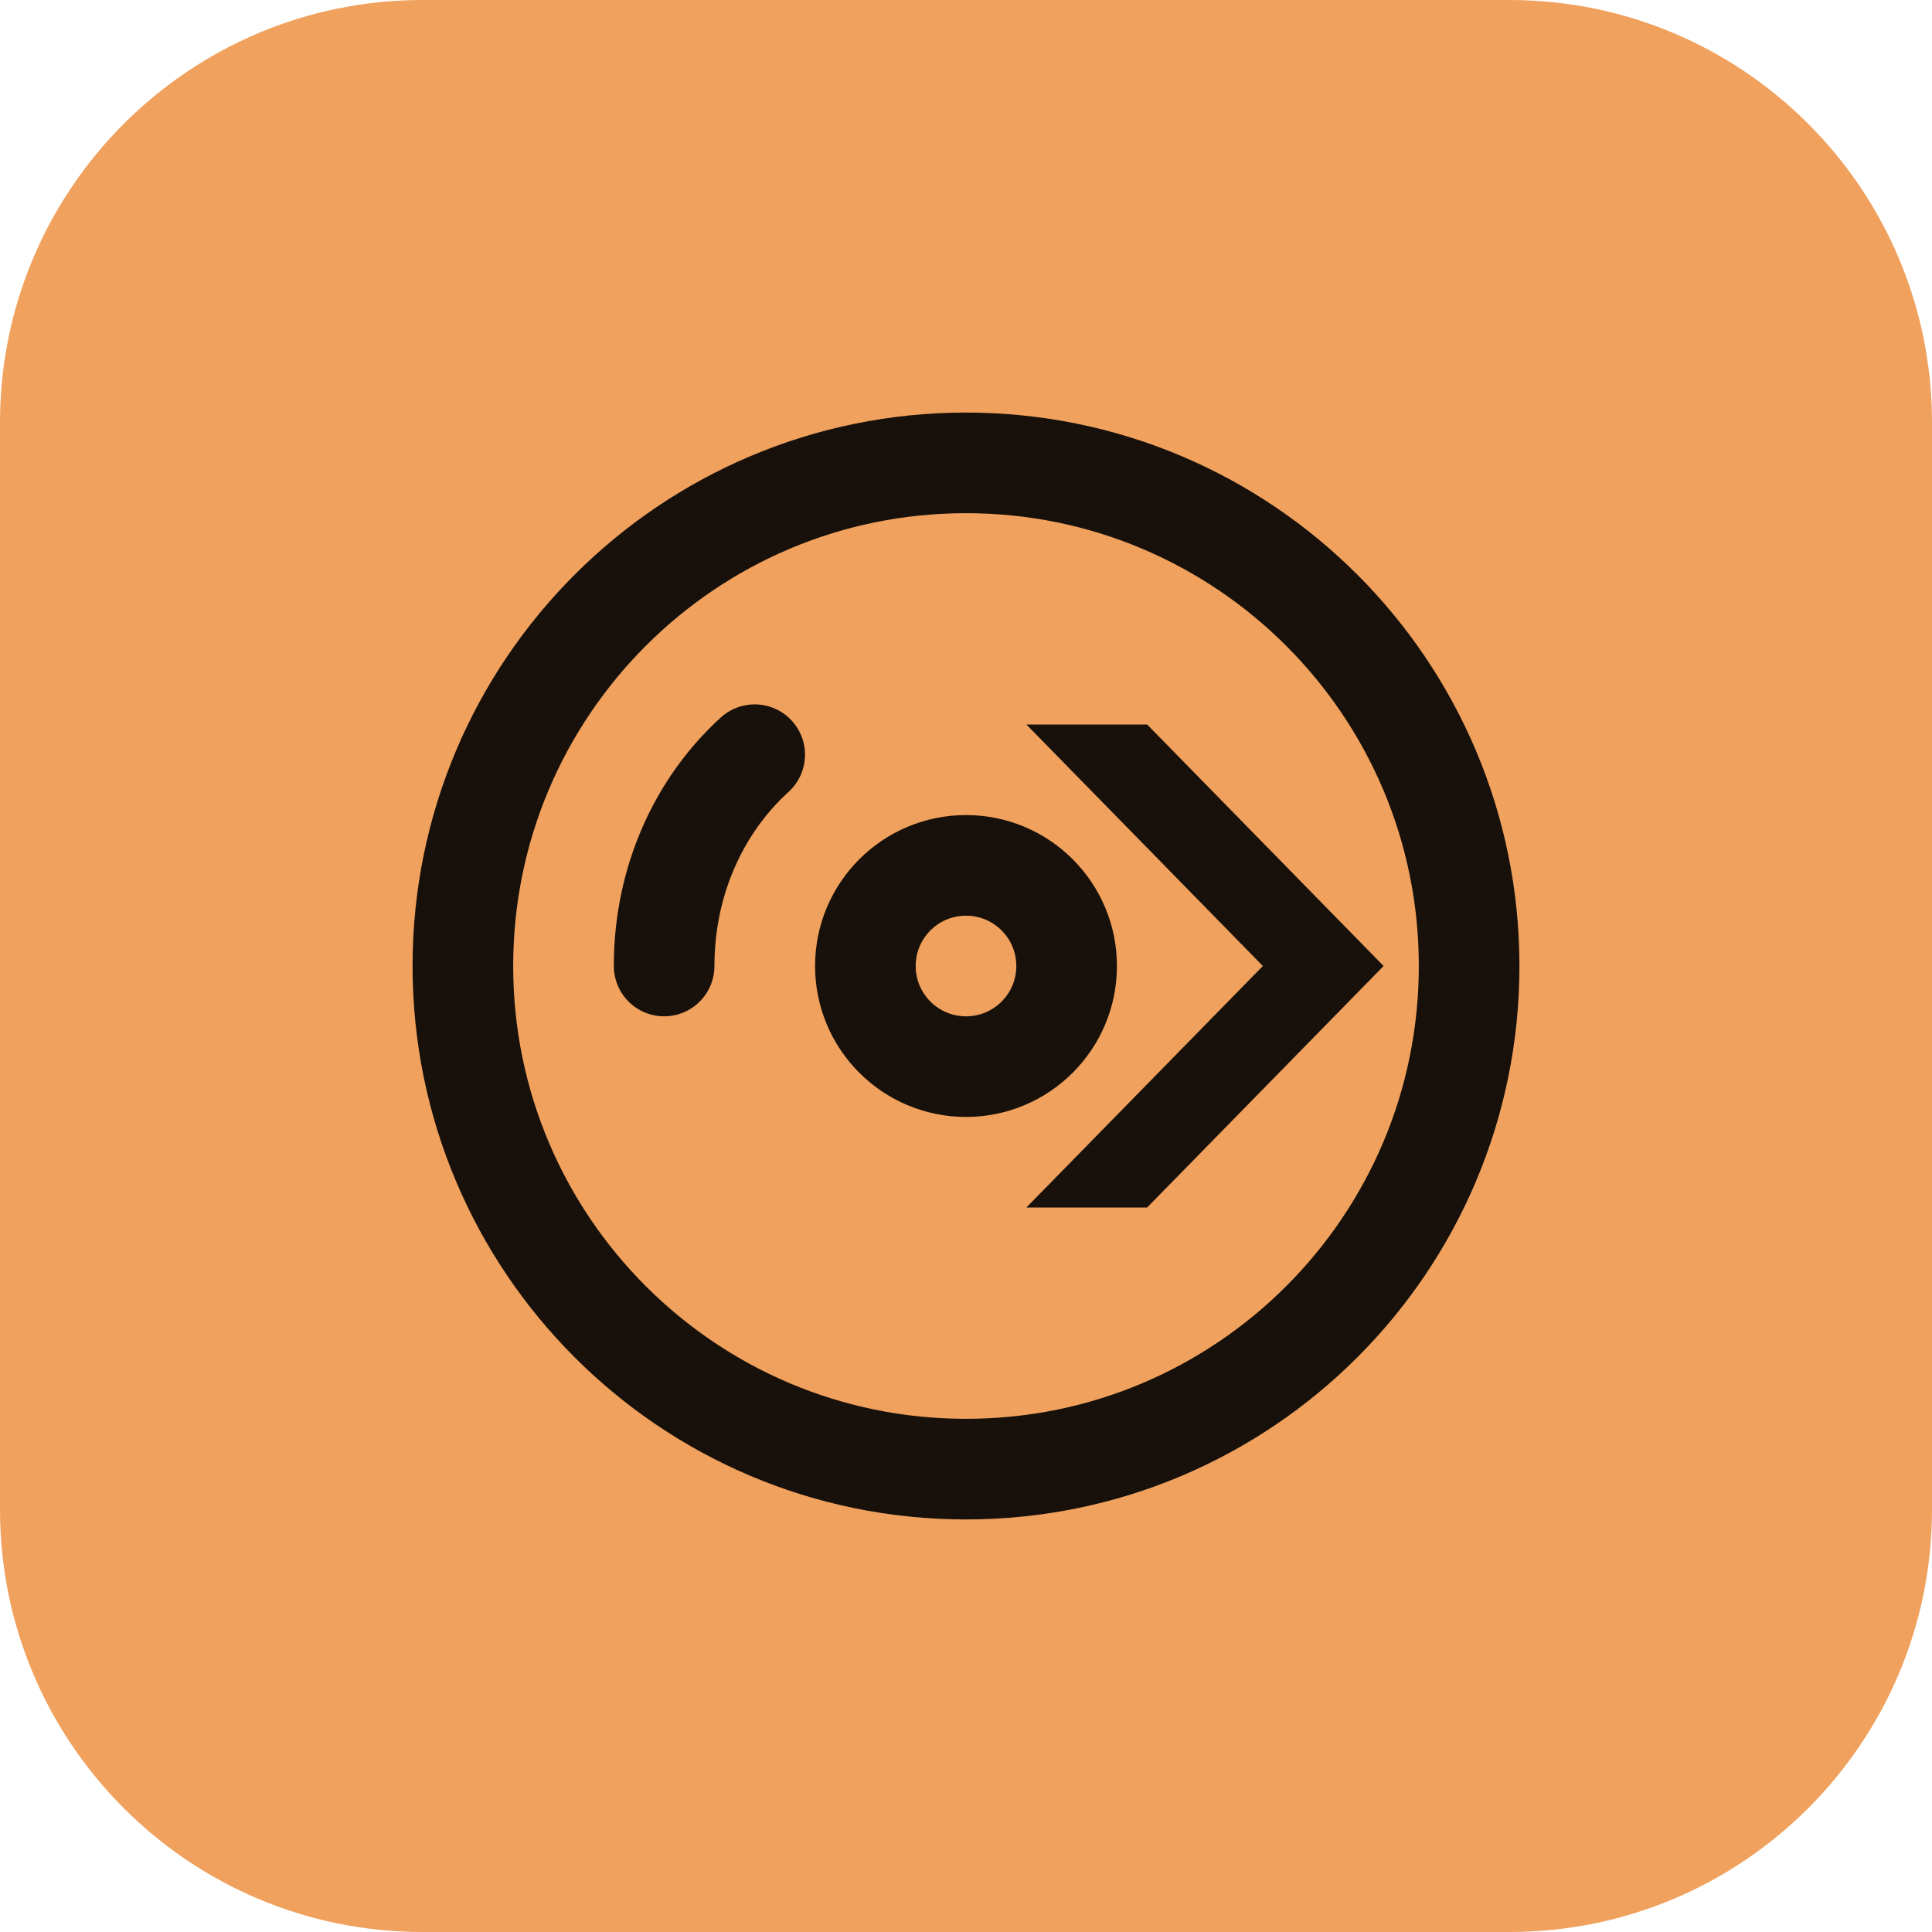
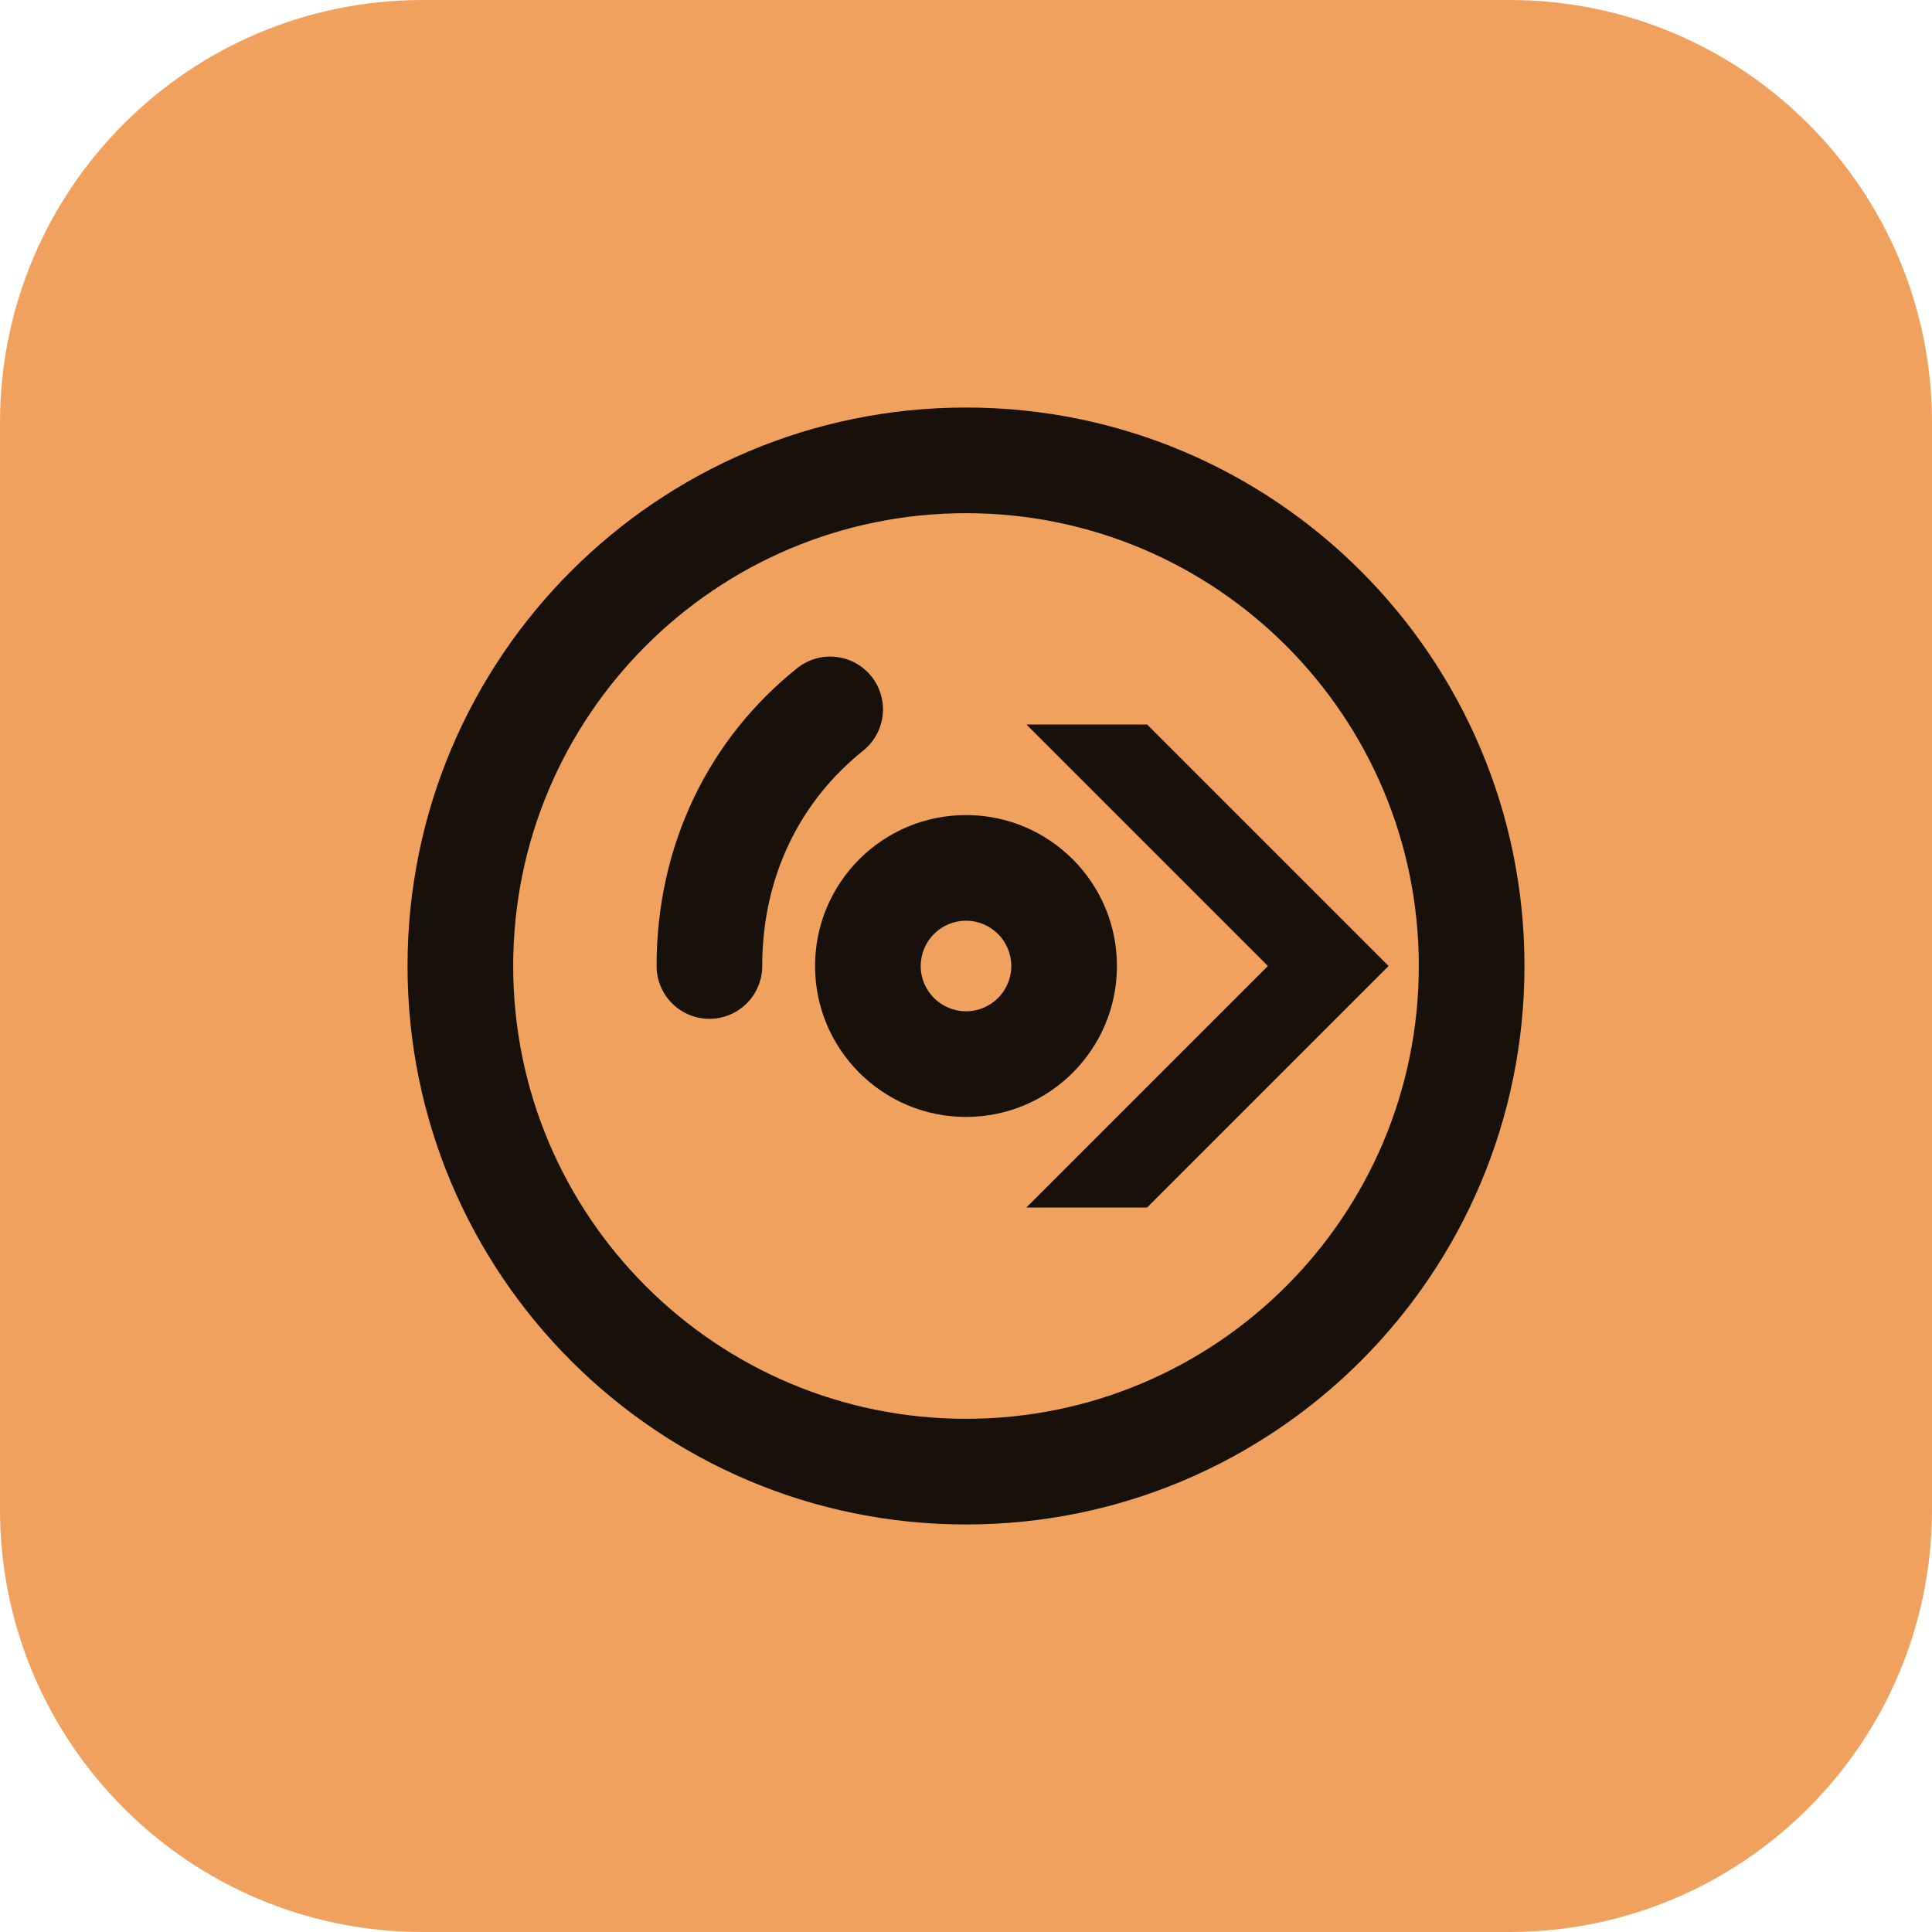
<svg xmlns="http://www.w3.org/2000/svg" viewBox="0 0 1024 1024">
  <rect width="1024" height="1024" rx="224" fill="#F0A15D" />
-   <g transform="translate(192 192) scale(26.6667)" fill="none" stroke="#18110B" stroke-width="2" stroke-linecap="round" stroke-linejoin="round">
-     <circle cx="12" cy="12" r="10" />
-     <path d="M6 12c0-1.7.7-3.2 1.8-4.2" />
-     <circle cx="12" cy="12" r="2" />
-     <path d="M13.2 7.2h2.4l4.7 4.8-4.7 4.8h-2.4l4.7-4.8-4.7-4.8Z" fill="#18110B" stroke="none" />
+   <g fill="#18110B">
+     <path fill-rule="evenodd" d="M512 216a296 296 0 1 1 0 592 296 296 0 0 1 0-592Zm0 56a240 240 0 1 0 0 480 240 240 0 0 0 0-480Z" />
+     <path fill-rule="evenodd" d="M512 432a80 80 0 1 1 0 160 80 80 0 0 1 0-160Zm0 56a24 24 0 1 0 0 48 24 24 0 0 0 0-48Z" />
+     <path d="M376 512c0-56 24-104 64-136" fill="none" stroke="#18110B" stroke-width="56" stroke-linecap="round" />
+     <path d="M544 384h64l128 128-128 128h-64l128-128-128-128Z" />
  </g>
</svg>
